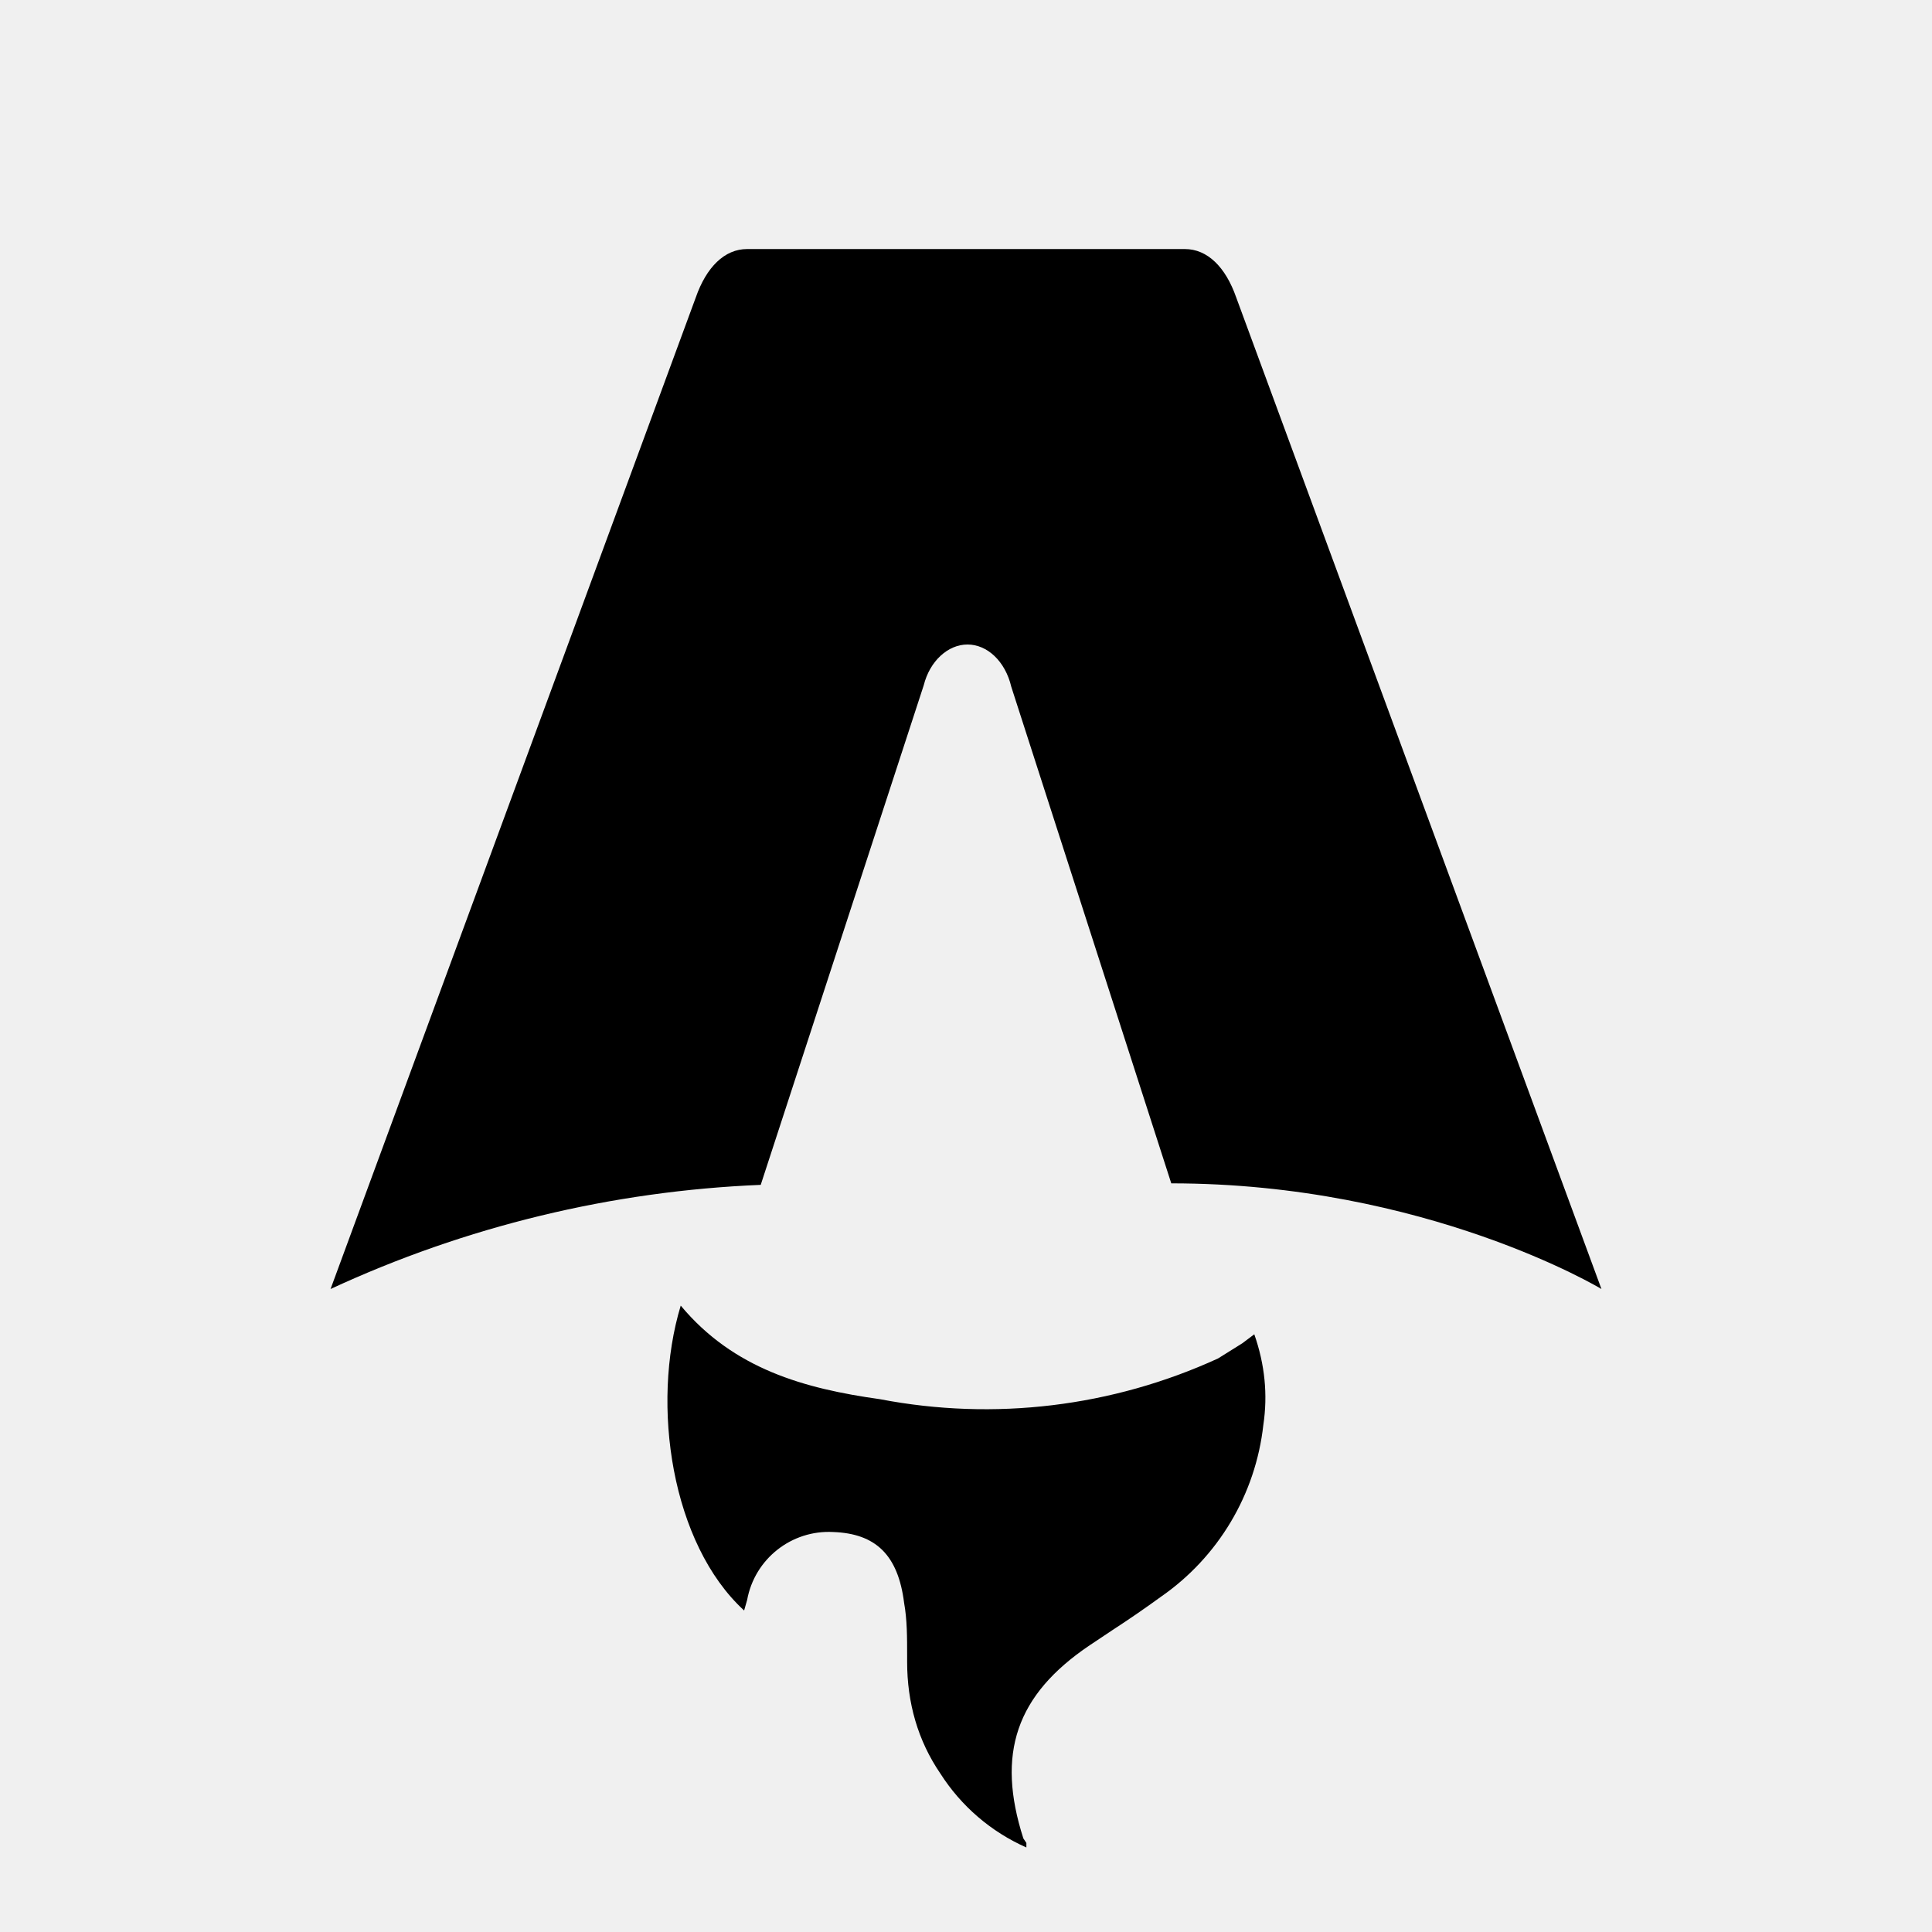
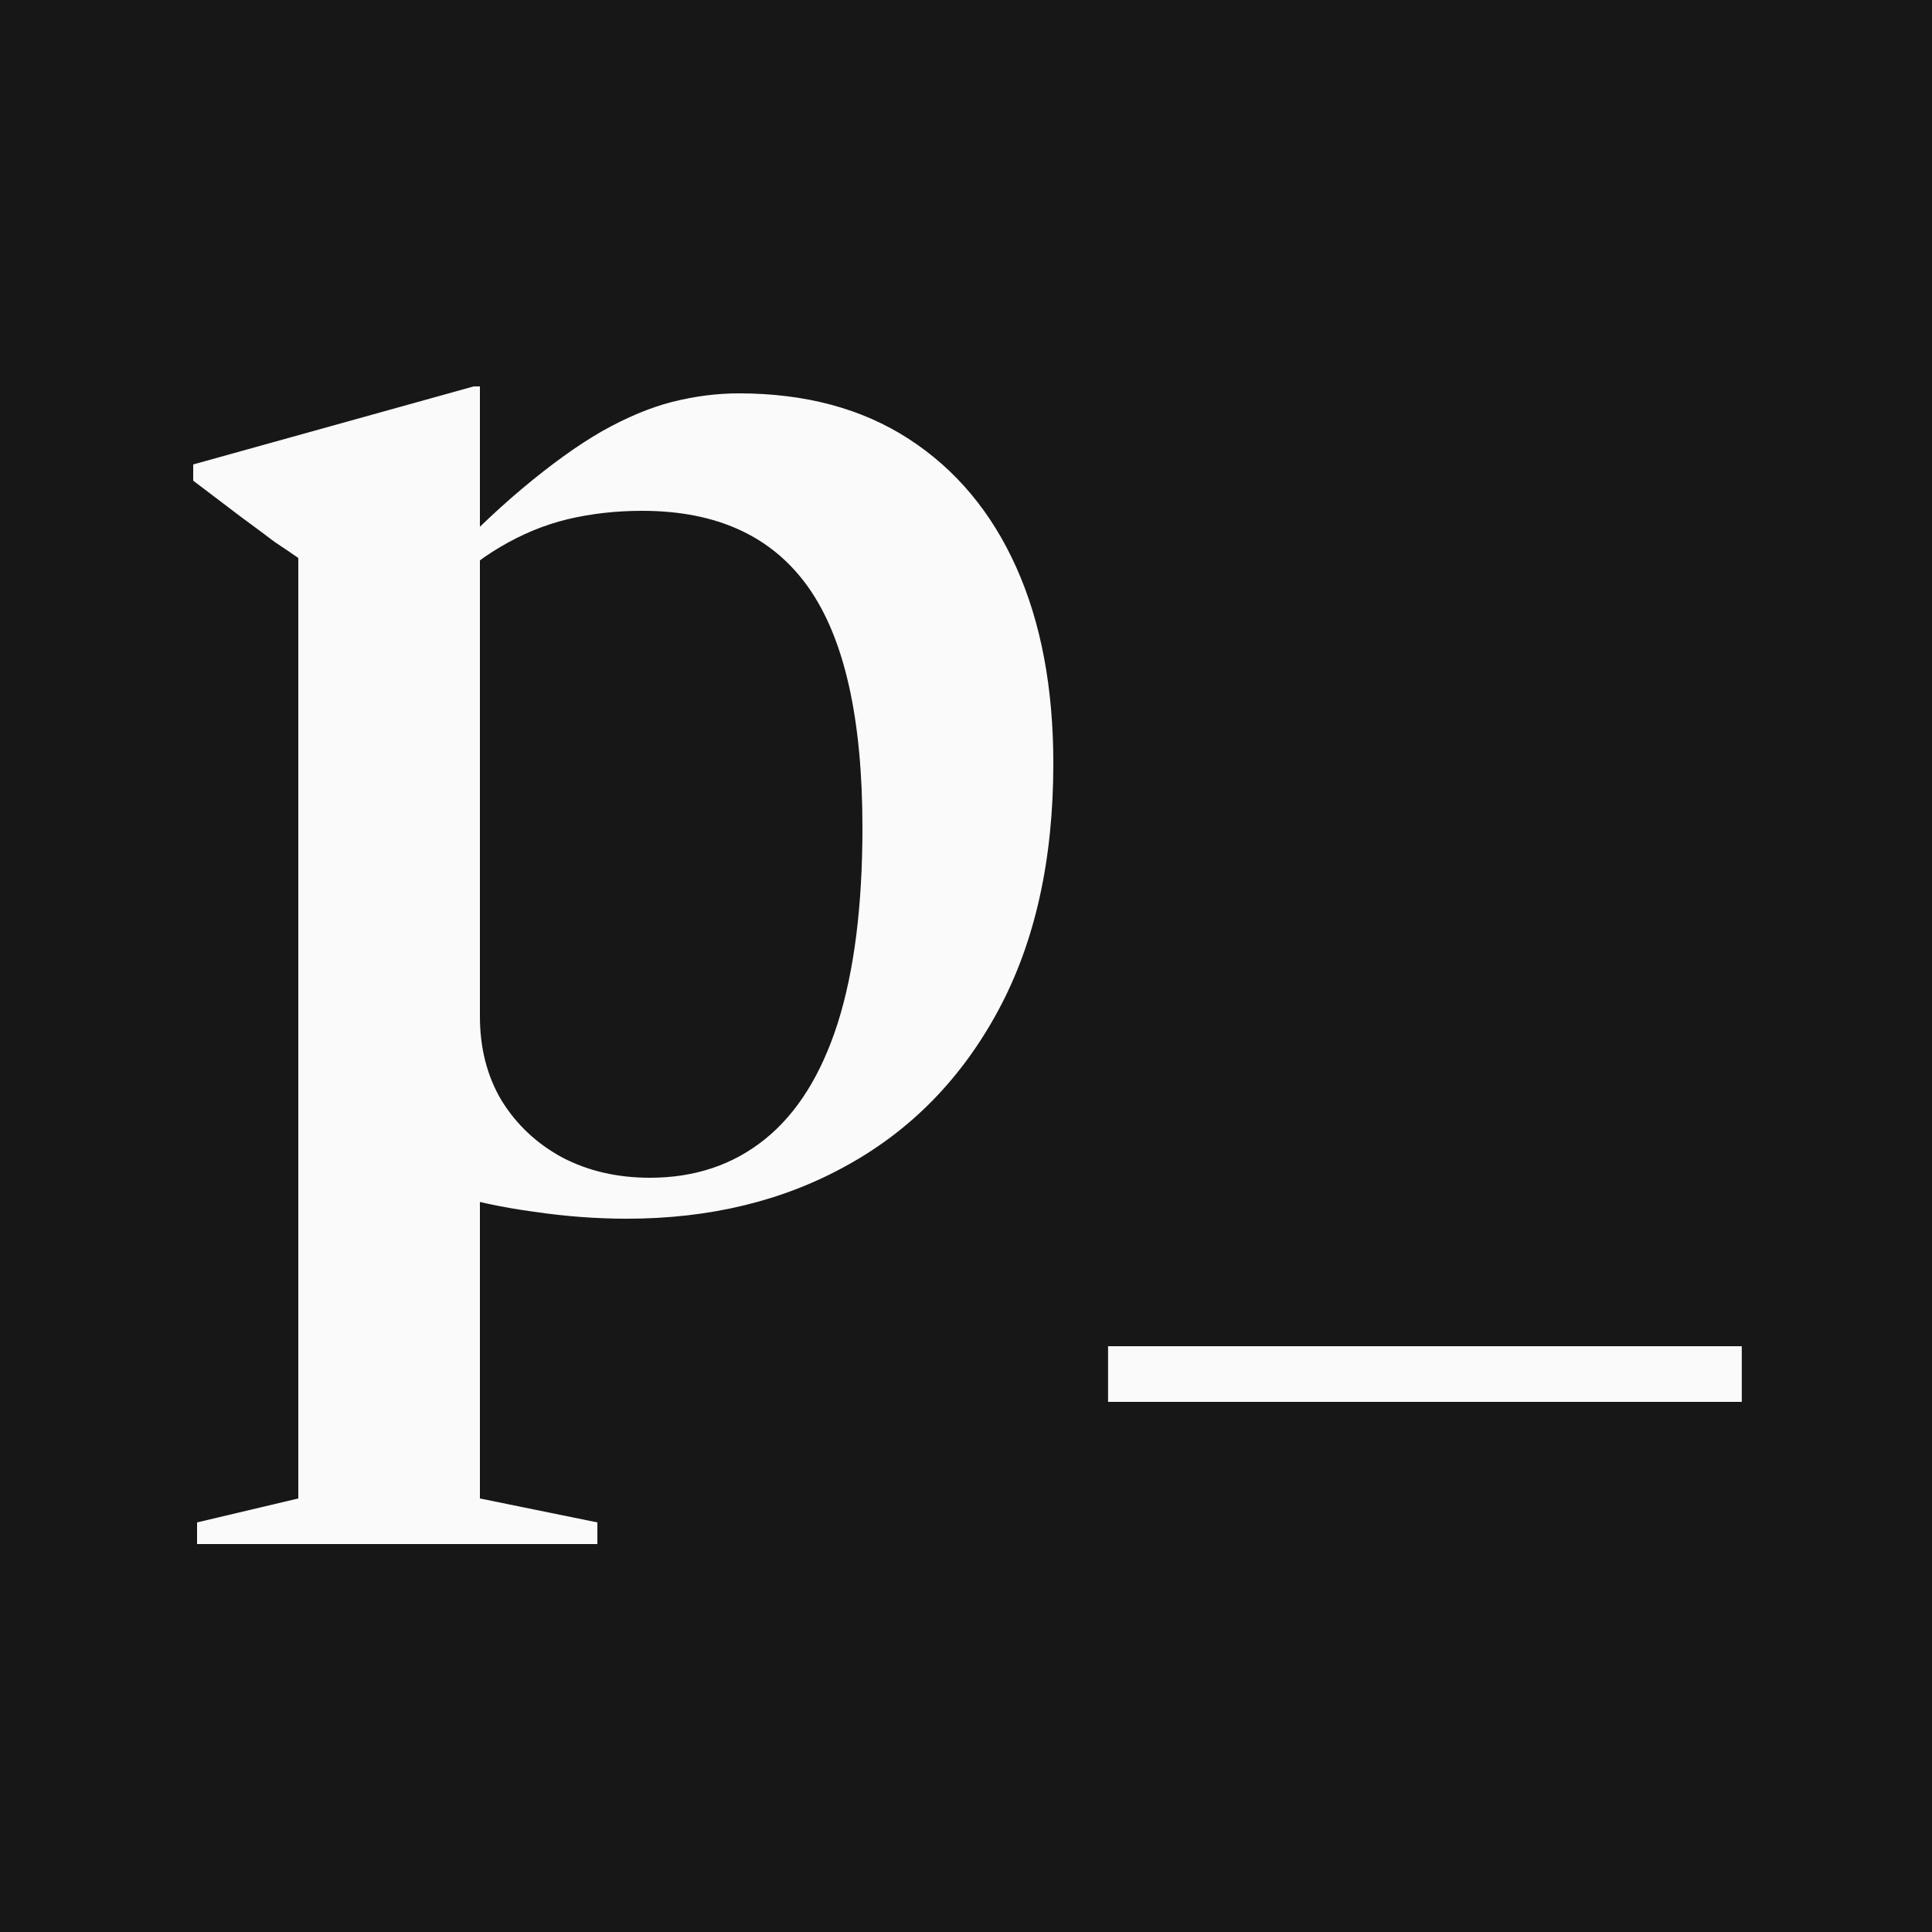
- <svg xmlns="http://www.w3.org/2000/svg" fill="none" viewBox="0 0 128 128">
-   <path d="M50.4 78.5a75.1 75.1 0 0 0-28.5 6.9l24.2-65.7c.7-2 1.9-3.2 3.4-3.2h29c1.5 0 2.7 1.2 3.4 3.2l24.2 65.7s-11.6-7-28.5-7L67 45.5c-.4-1.7-1.6-2.8-2.9-2.8-1.3 0-2.5 1.1-2.9 2.7L50.4 78.5Zm-1.1 28.2Zm-4.2-20.2c-2 6.6-.6 15.8 4.2 20.2a17.5 17.5 0 0 1 .2-.7 5.5 5.5 0 0 1 5.7-4.5c2.8.1 4.3 1.5 4.7 4.7.2 1.1.2 2.3.2 3.5v.4c0 2.7.7 5.2 2.2 7.4a13 13 0 0 0 5.7 4.9v-.3l-.2-.3c-1.8-5.6-.5-9.5 4.4-12.8l1.5-1a73 73 0 0 0 3.2-2.2 16 16 0 0 0 6.8-11.4c.3-2 .1-4-.6-6l-.8.6-1.6 1a37 37 0 0 1-22.4 2.7c-5-.7-9.7-2-13.2-6.2Z" />
-   <style>
-         path { fill: #000; }
-         @media (prefers-color-scheme: dark) {
-             path { fill: #FFF; }
-         }
-     </style>
+ <svg xmlns="http://www.w3.org/2000/svg" width="200" height="200" viewBox="0 0 200 200" fill="none">
+   <rect width="200" height="200" fill="#171717" />
+   <path d="M89.28 85.68C89.28 74.373 87.413 66.08 83.68 60.8C79.947 55.52 74.213 52.88 66.48 52.88C63.76 52.88 61.173 53.173 58.72 53.76C56.32 54.347 54 55.307 51.76 56.64C49.573 57.92 47.44 59.653 45.36 61.84L44.4 59.92C47.92 56.133 51.147 53.013 54.08 50.56C57.067 48.053 59.813 46.08 62.32 44.64C64.88 43.2 67.307 42.187 69.6 41.6C71.947 41.013 74.24 40.72 76.48 40.72C83.36 40.72 89.227 42.293 94.08 45.44C98.933 48.587 102.64 53.013 105.2 58.72C107.76 64.427 109.04 71.2 109.04 79.04C109.04 89.013 107.147 97.52 103.36 104.56C99.573 111.6 94.347 116.96 87.68 120.64C81.067 124.32 73.467 126.16 64.88 126.16C61.733 126.16 58.533 125.92 55.28 125.44C52.08 125.013 48.96 124.347 45.92 123.44C42.88 122.48 40.027 121.253 37.36 119.76H49.68V155.12L61.84 157.6V159.84H20.4V157.6L30.88 155.12V57.76C30.187 57.28 29.36 56.72 28.4 56.08C27.493 55.387 26.347 54.533 24.96 53.52C23.627 52.507 21.973 51.253 20 49.76V48.08L49.04 40H49.68V53.92V105.2C49.68 108.507 50.427 111.413 51.92 113.92C53.467 116.427 55.573 118.4 58.24 119.84C60.907 121.227 63.92 121.92 67.28 121.92C71.92 121.92 75.893 120.587 79.2 117.92C82.507 115.253 85.013 111.253 86.72 105.92C88.427 100.533 89.28 93.787 89.28 85.68ZM114.707 139.36H180.307V145.12H114.707V139.36Z" fill="#FAFAFA" />
</svg>
